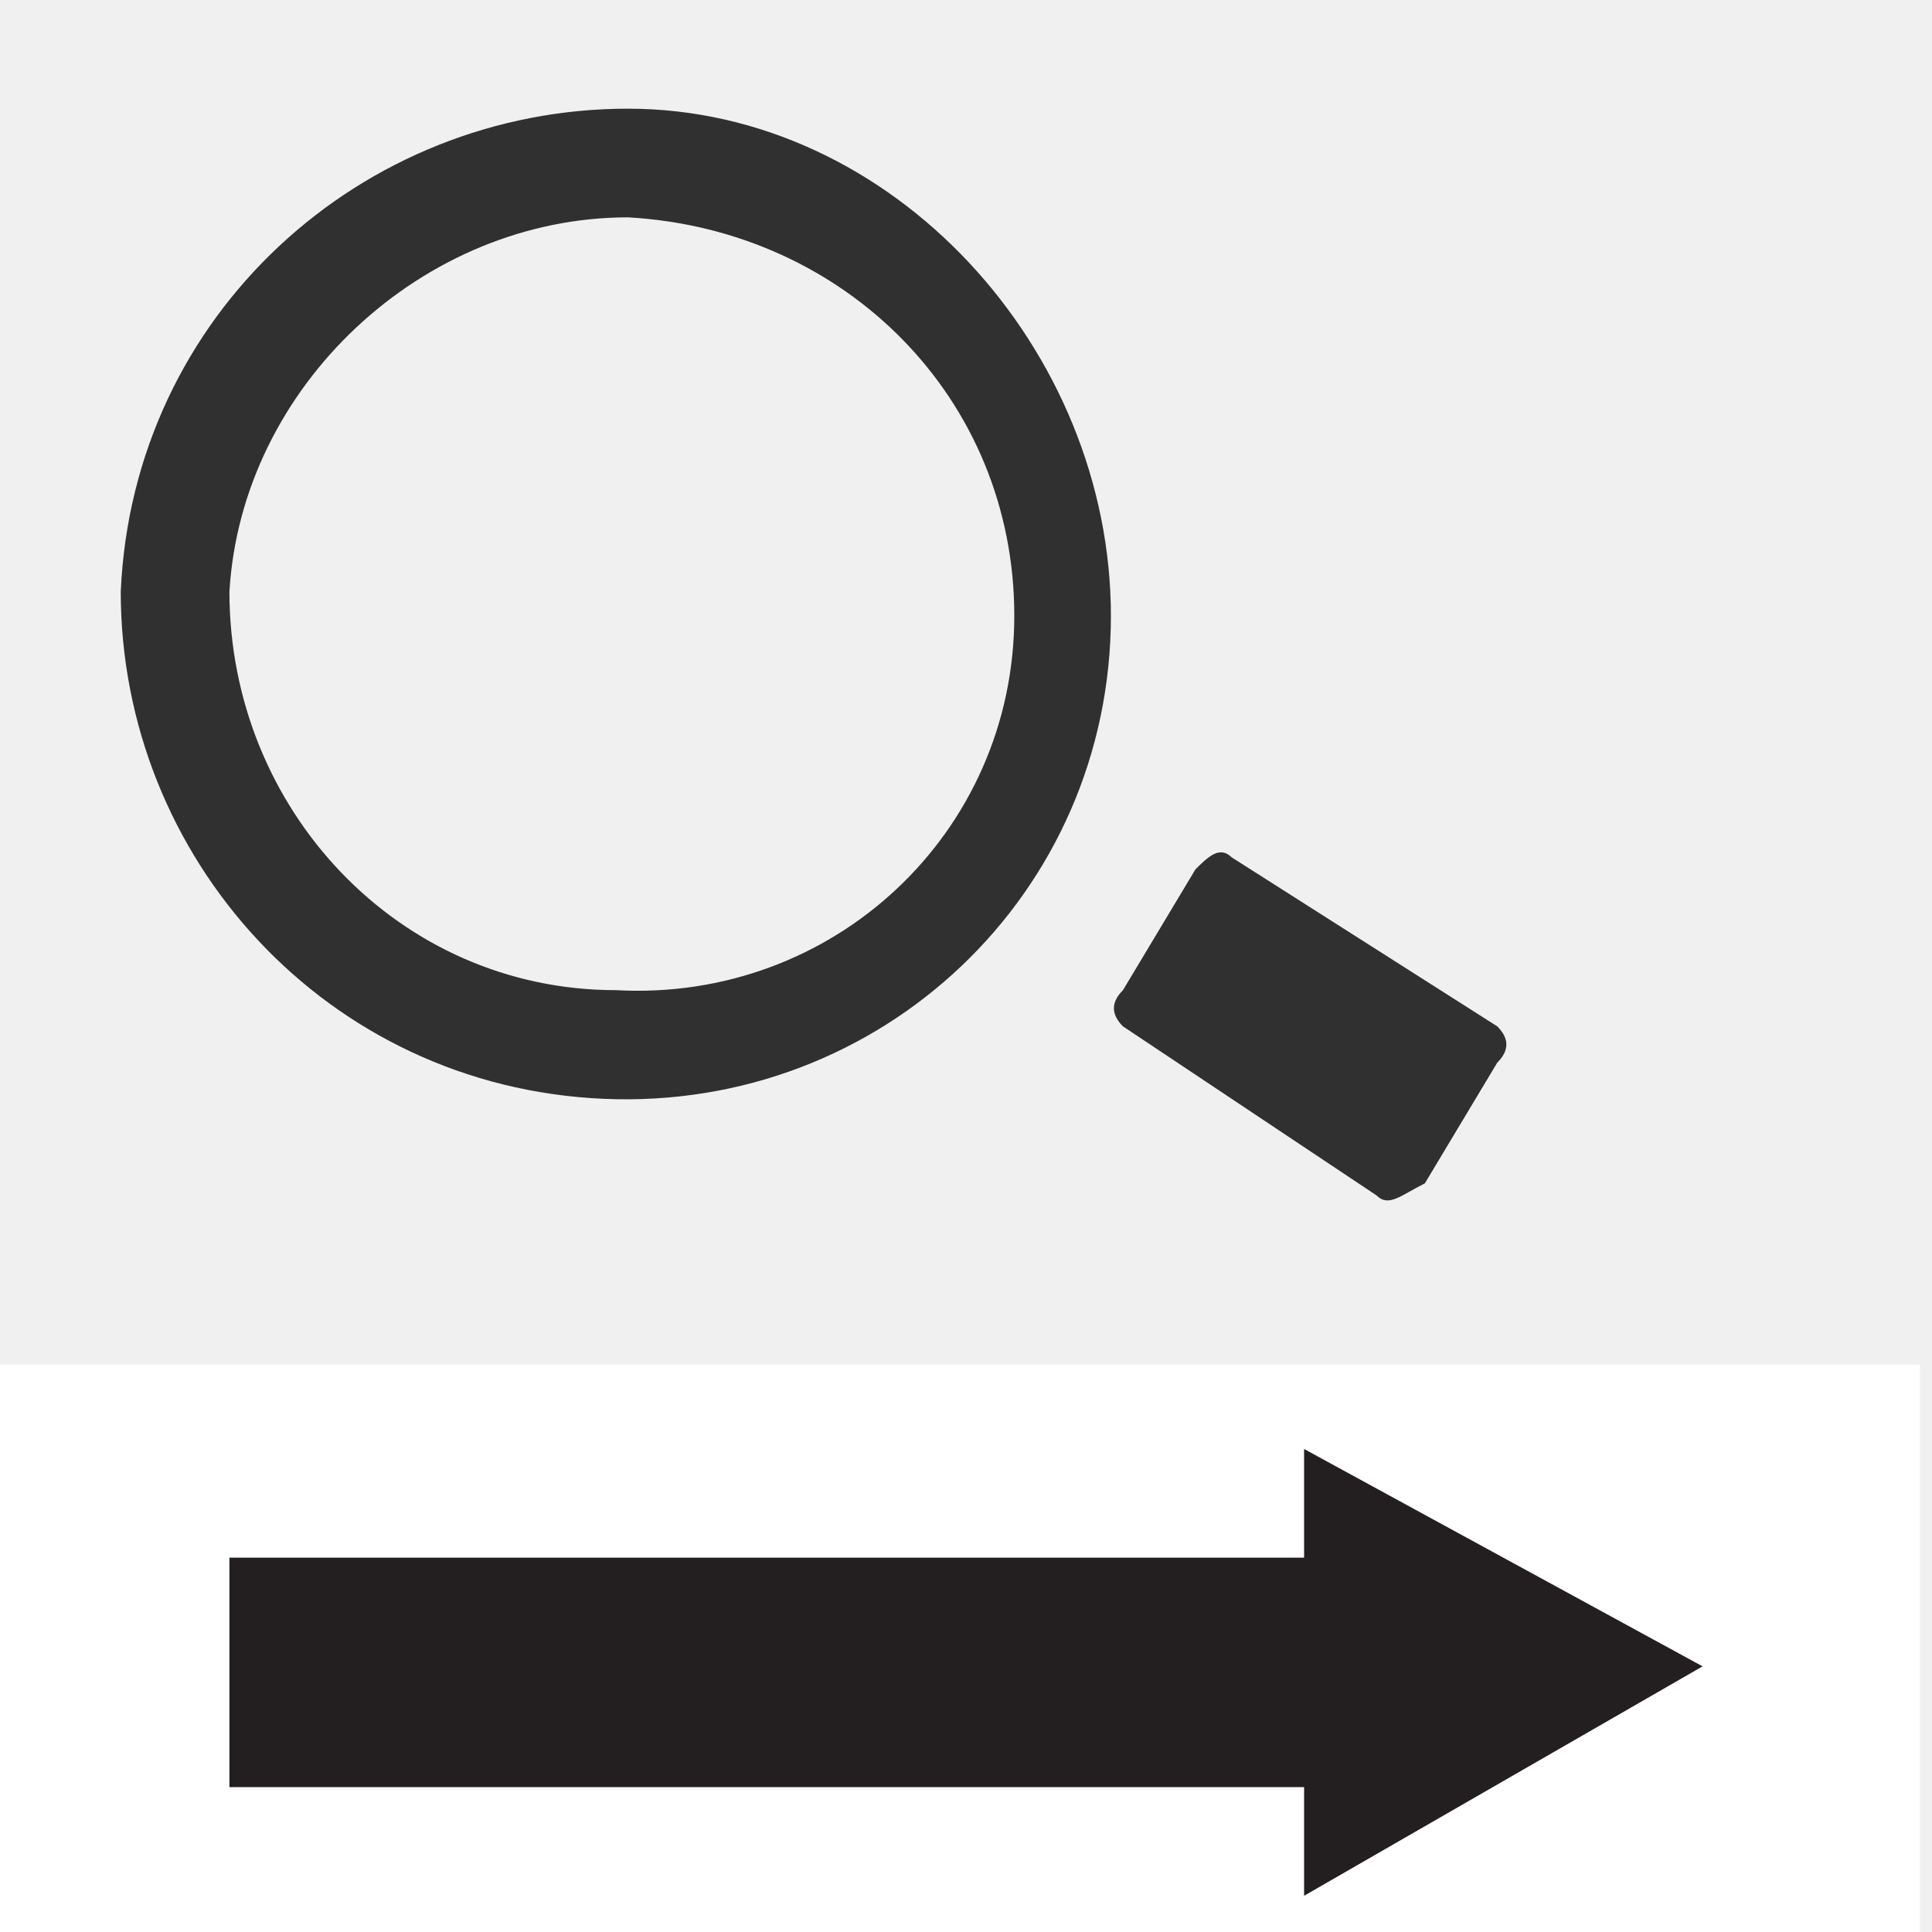
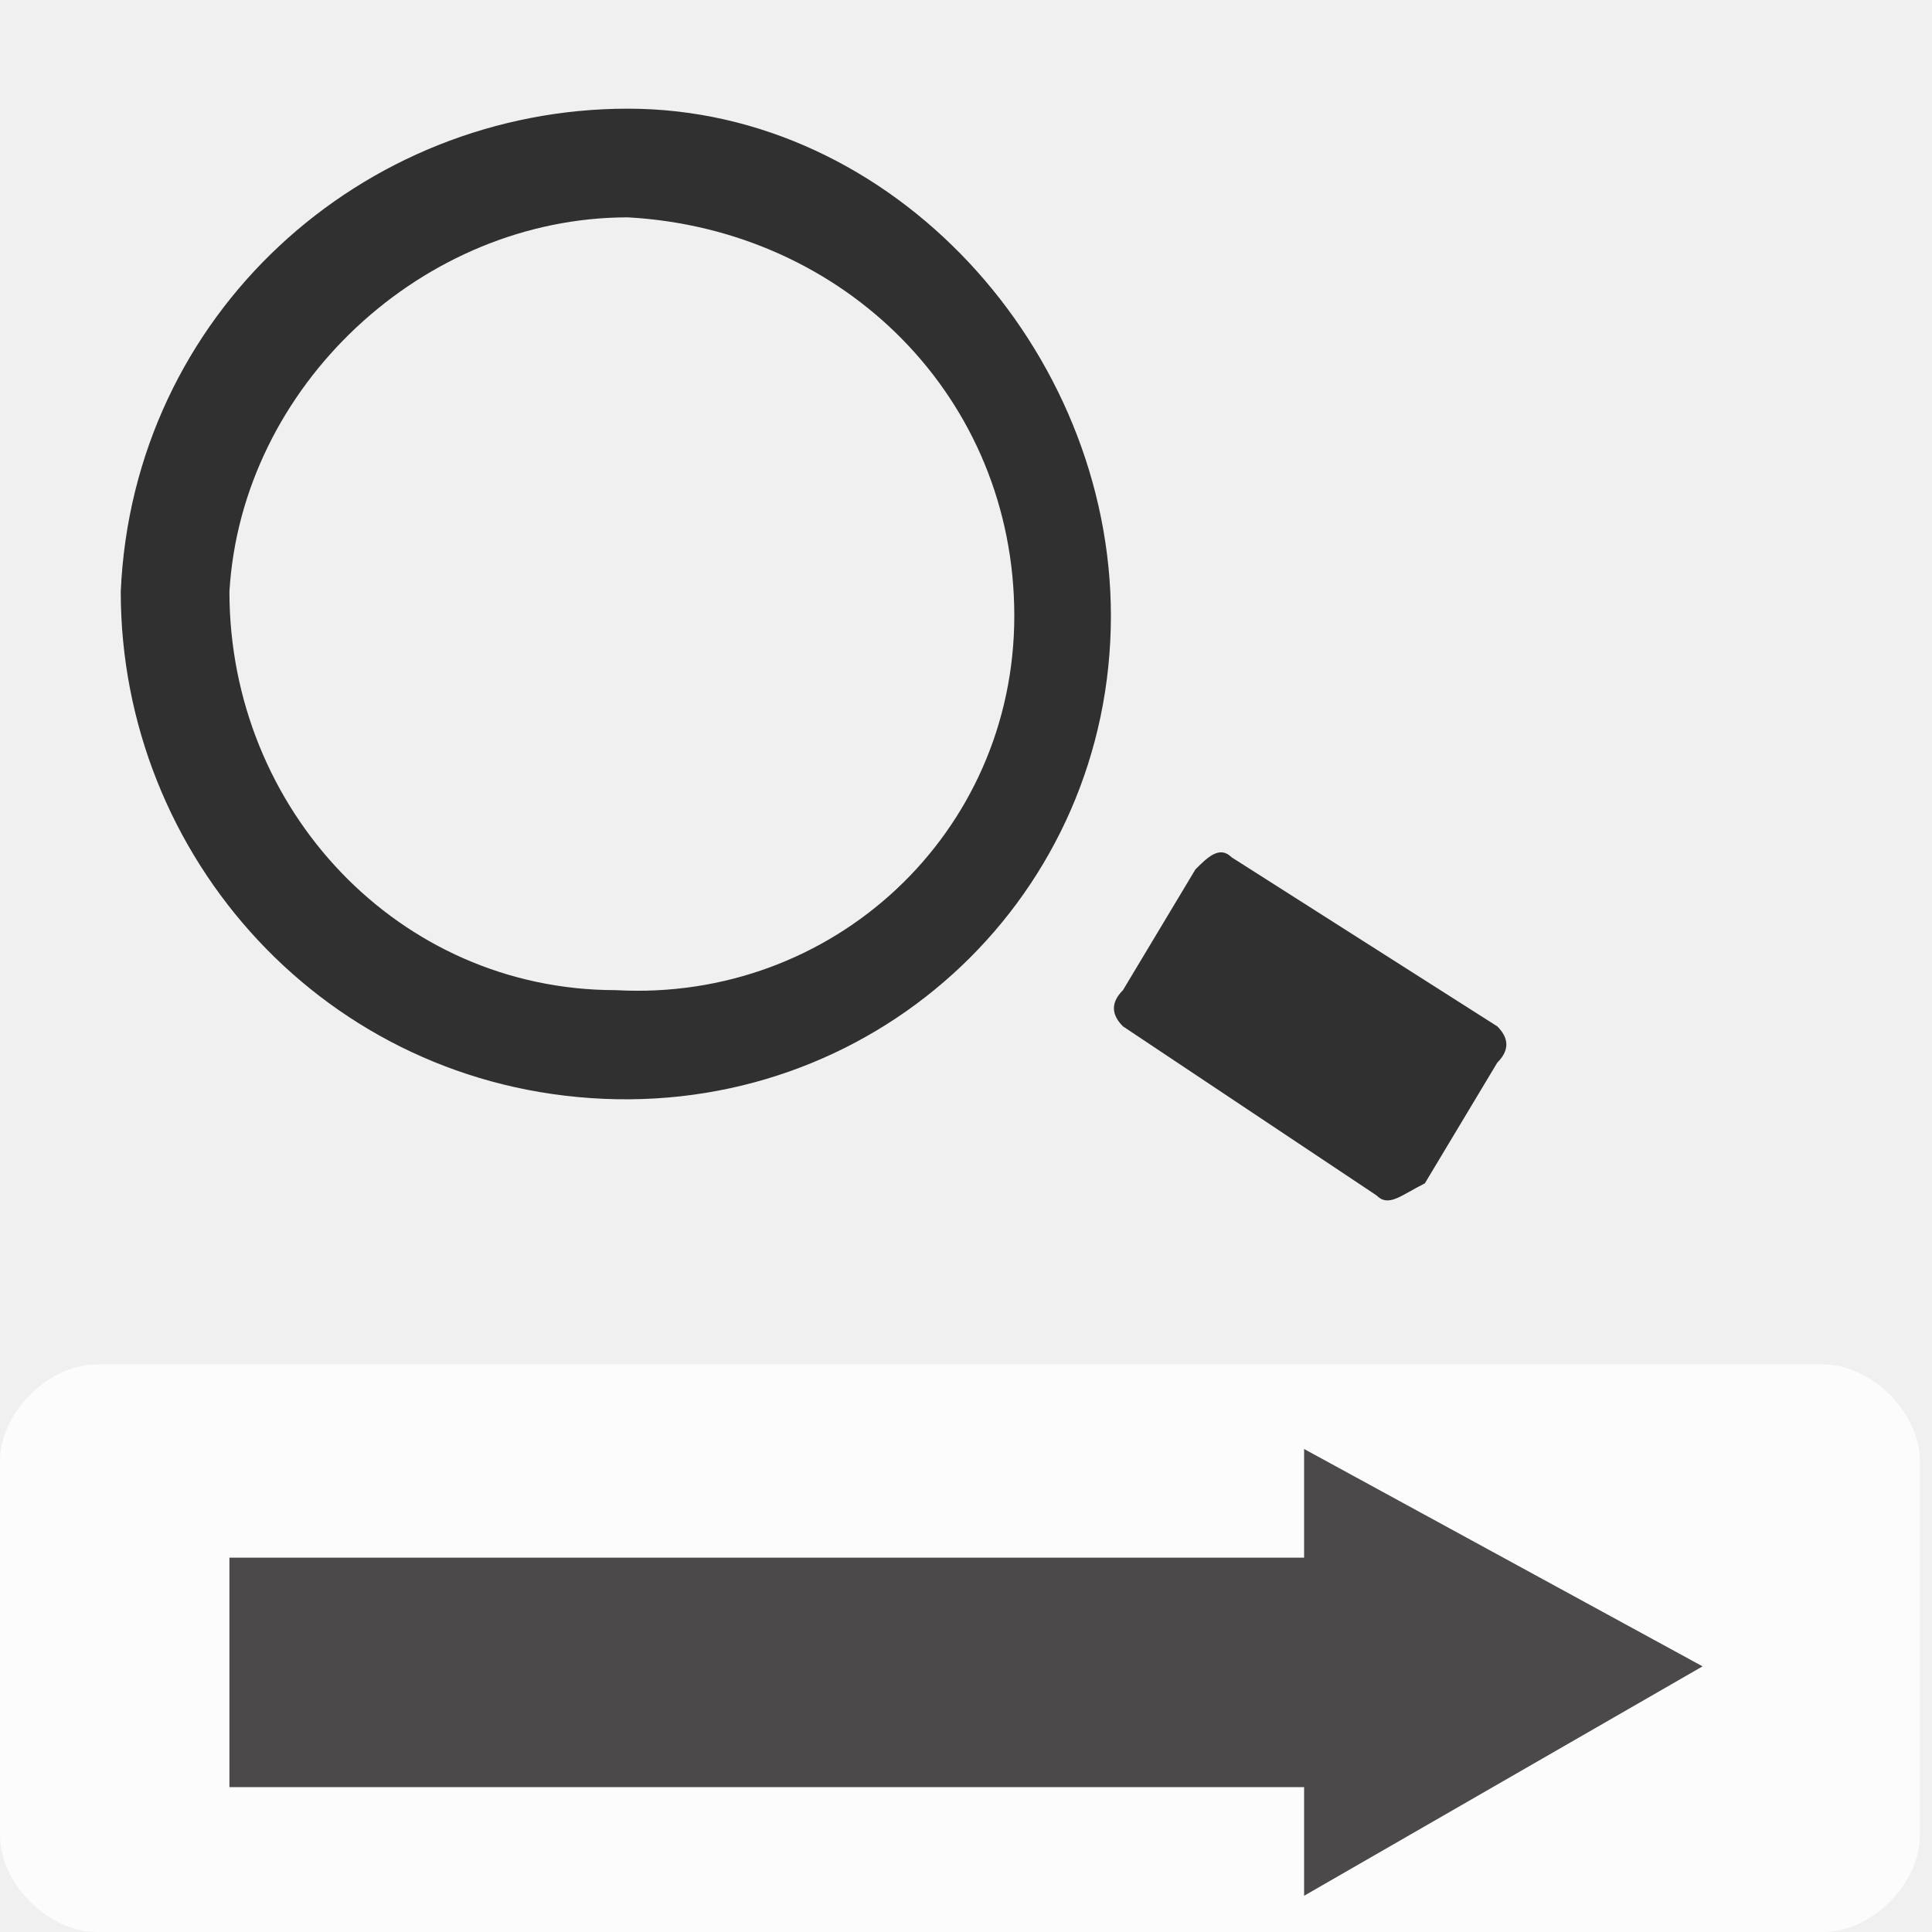
<svg xmlns="http://www.w3.org/2000/svg" version="1.1" id="Layer_1" x="0px" y="0px" viewBox="0 0 16 16" enable-background="new 0 0 16 16" xml:space="preserve">
  <g opacity="0.8">
-     <path d="M5,9.1c-2.3-0.1-4-2-4-4.2c0.1-2.3,2-4,4.2-4s4,2,4,4.2C9.2,7.4,7.3,9.2,5,9.1z M5.2,1.8C3.5,1.8,2,3.2,1.9,4.9   C1.9,6.7,3.3,8.2,5.1,8.2c1.8,0.1,3.3-1.3,3.3-3.1C8.4,3.3,7,1.9,5.2,1.8z" />
+     <path d="M5,9.1C2.7,9,1,7.1,1,4.9c0.1-2.3,2-4,4.2-4s4,2,4,4.2C9.2,7.4,7.3,9.2,5,9.1z M5.2,1.8C3.5,1.8,2,3.2,1.9,4.9   c0,1.8,1.4,3.3,3.2,3.3c1.8,0.1,3.3-1.3,3.3-3.1S7,1.9,5.2,1.8z" />
  </g>
-   <path opacity="0.8" d="M11.4,9.9L9.3,8.5c-0.1-0.1-0.1-0.2,0-0.3l0.6-1C10,7.1,10.1,7,10.2,7.1l2.2,1.4c0.1,0.1,0.1,0.2,0,0.3  l-0.6,1C11.6,9.9,11.5,10,11.4,9.9z" />
-   <g id="Arrow_26">
+   <path opacity="0.8" enable-background="new    " d="M11.4,9.9L9.3,8.5c-0.1-0.1-0.1-0.2,0-0.3l0.6-1C10,7.1,10.1,7,10.2,7.1l2.2,1.4  c0.1,0.1,0.1,0.2,0,0.3l-0.6,1C11.6,9.9,11.5,10,11.4,9.9z" />
+   <g id="Arrow_26" opacity="0.8">
    <rect x="2.2" y="9.7" fill="none" width="11.5" height="9.9" />
-     <rect x="0" y="11.3" fill="#FFFFFF" width="15.9" height="4.7" />
+     <path fill="#FFFFFF" d="M0.8,11.3h14.3c0.4,0,0.8,0.4,0.8,0.8v3.1c0,0.4-0.4,0.8-0.8,0.8H0.8C0.4,16,0,15.6,0,15.2v-3.1   C0,11.7,0.4,11.3,0.8,11.3z" />
    <g>
      <polygon fill="#231F20" points="1.9,14.8 10.8,14.8 10.8,15.7 14.1,13.8 10.8,12 10.8,12.9 1.9,12.9   " />
    </g>
  </g>
</svg>
